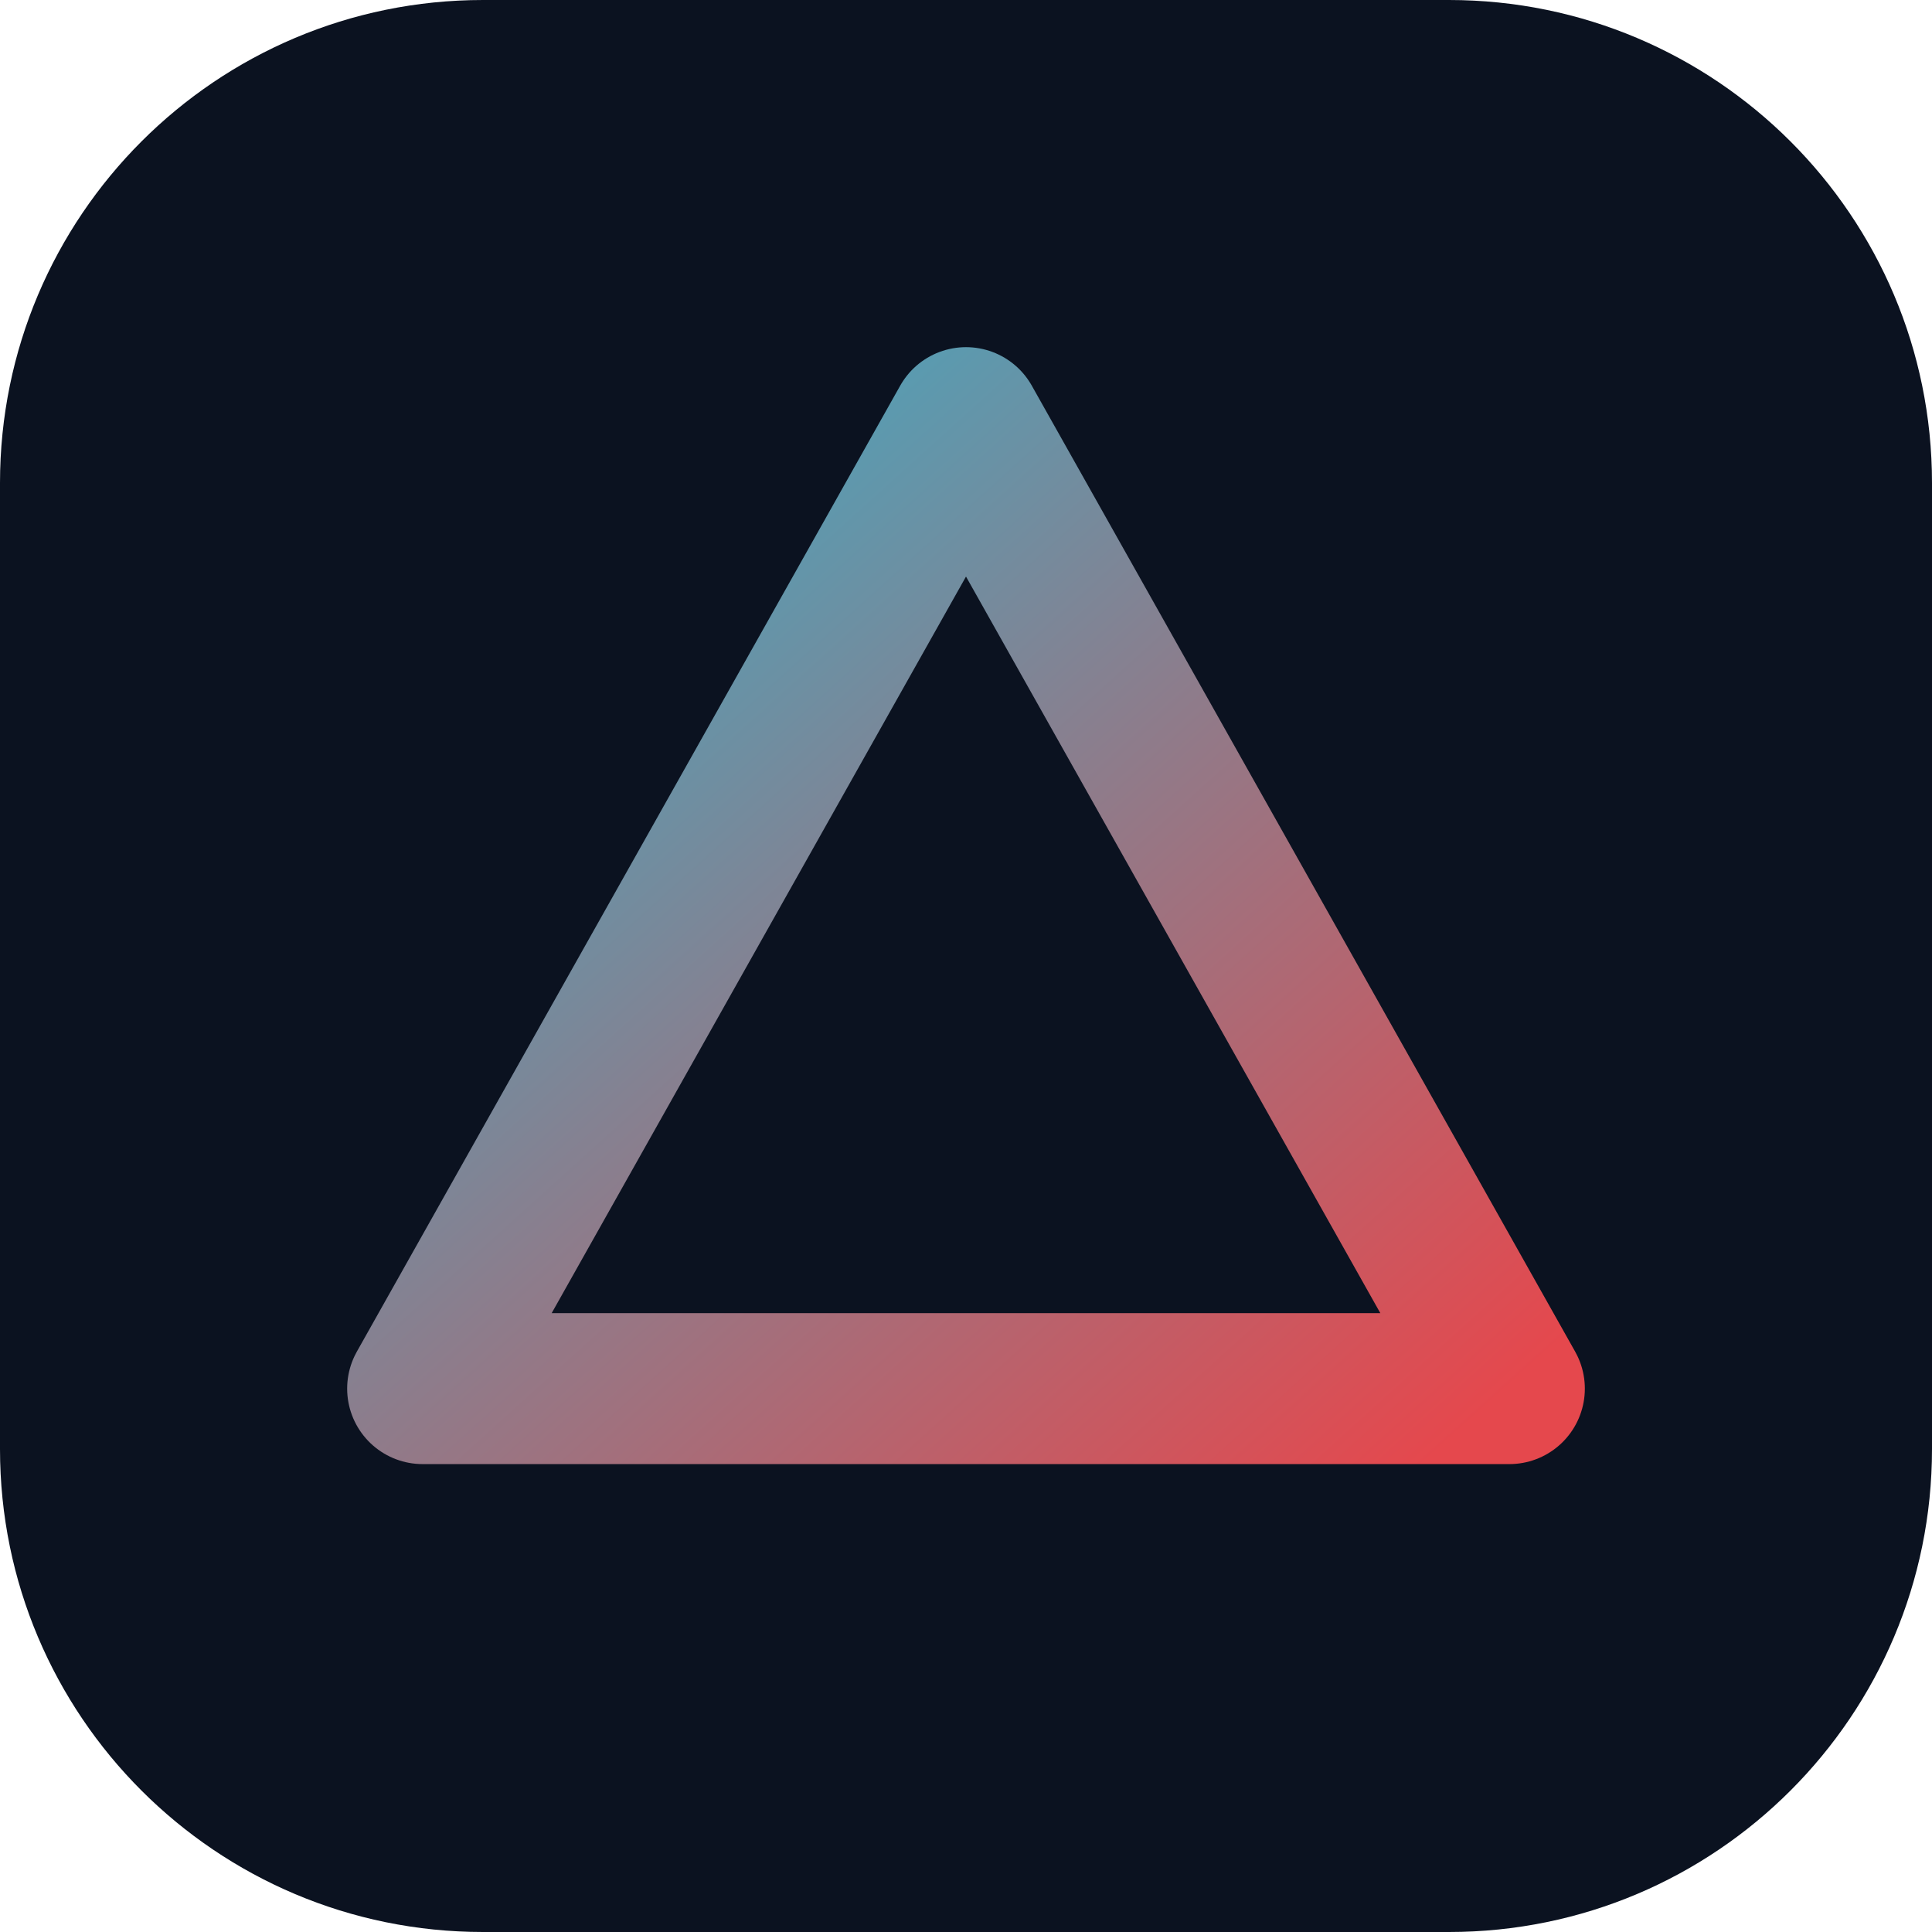
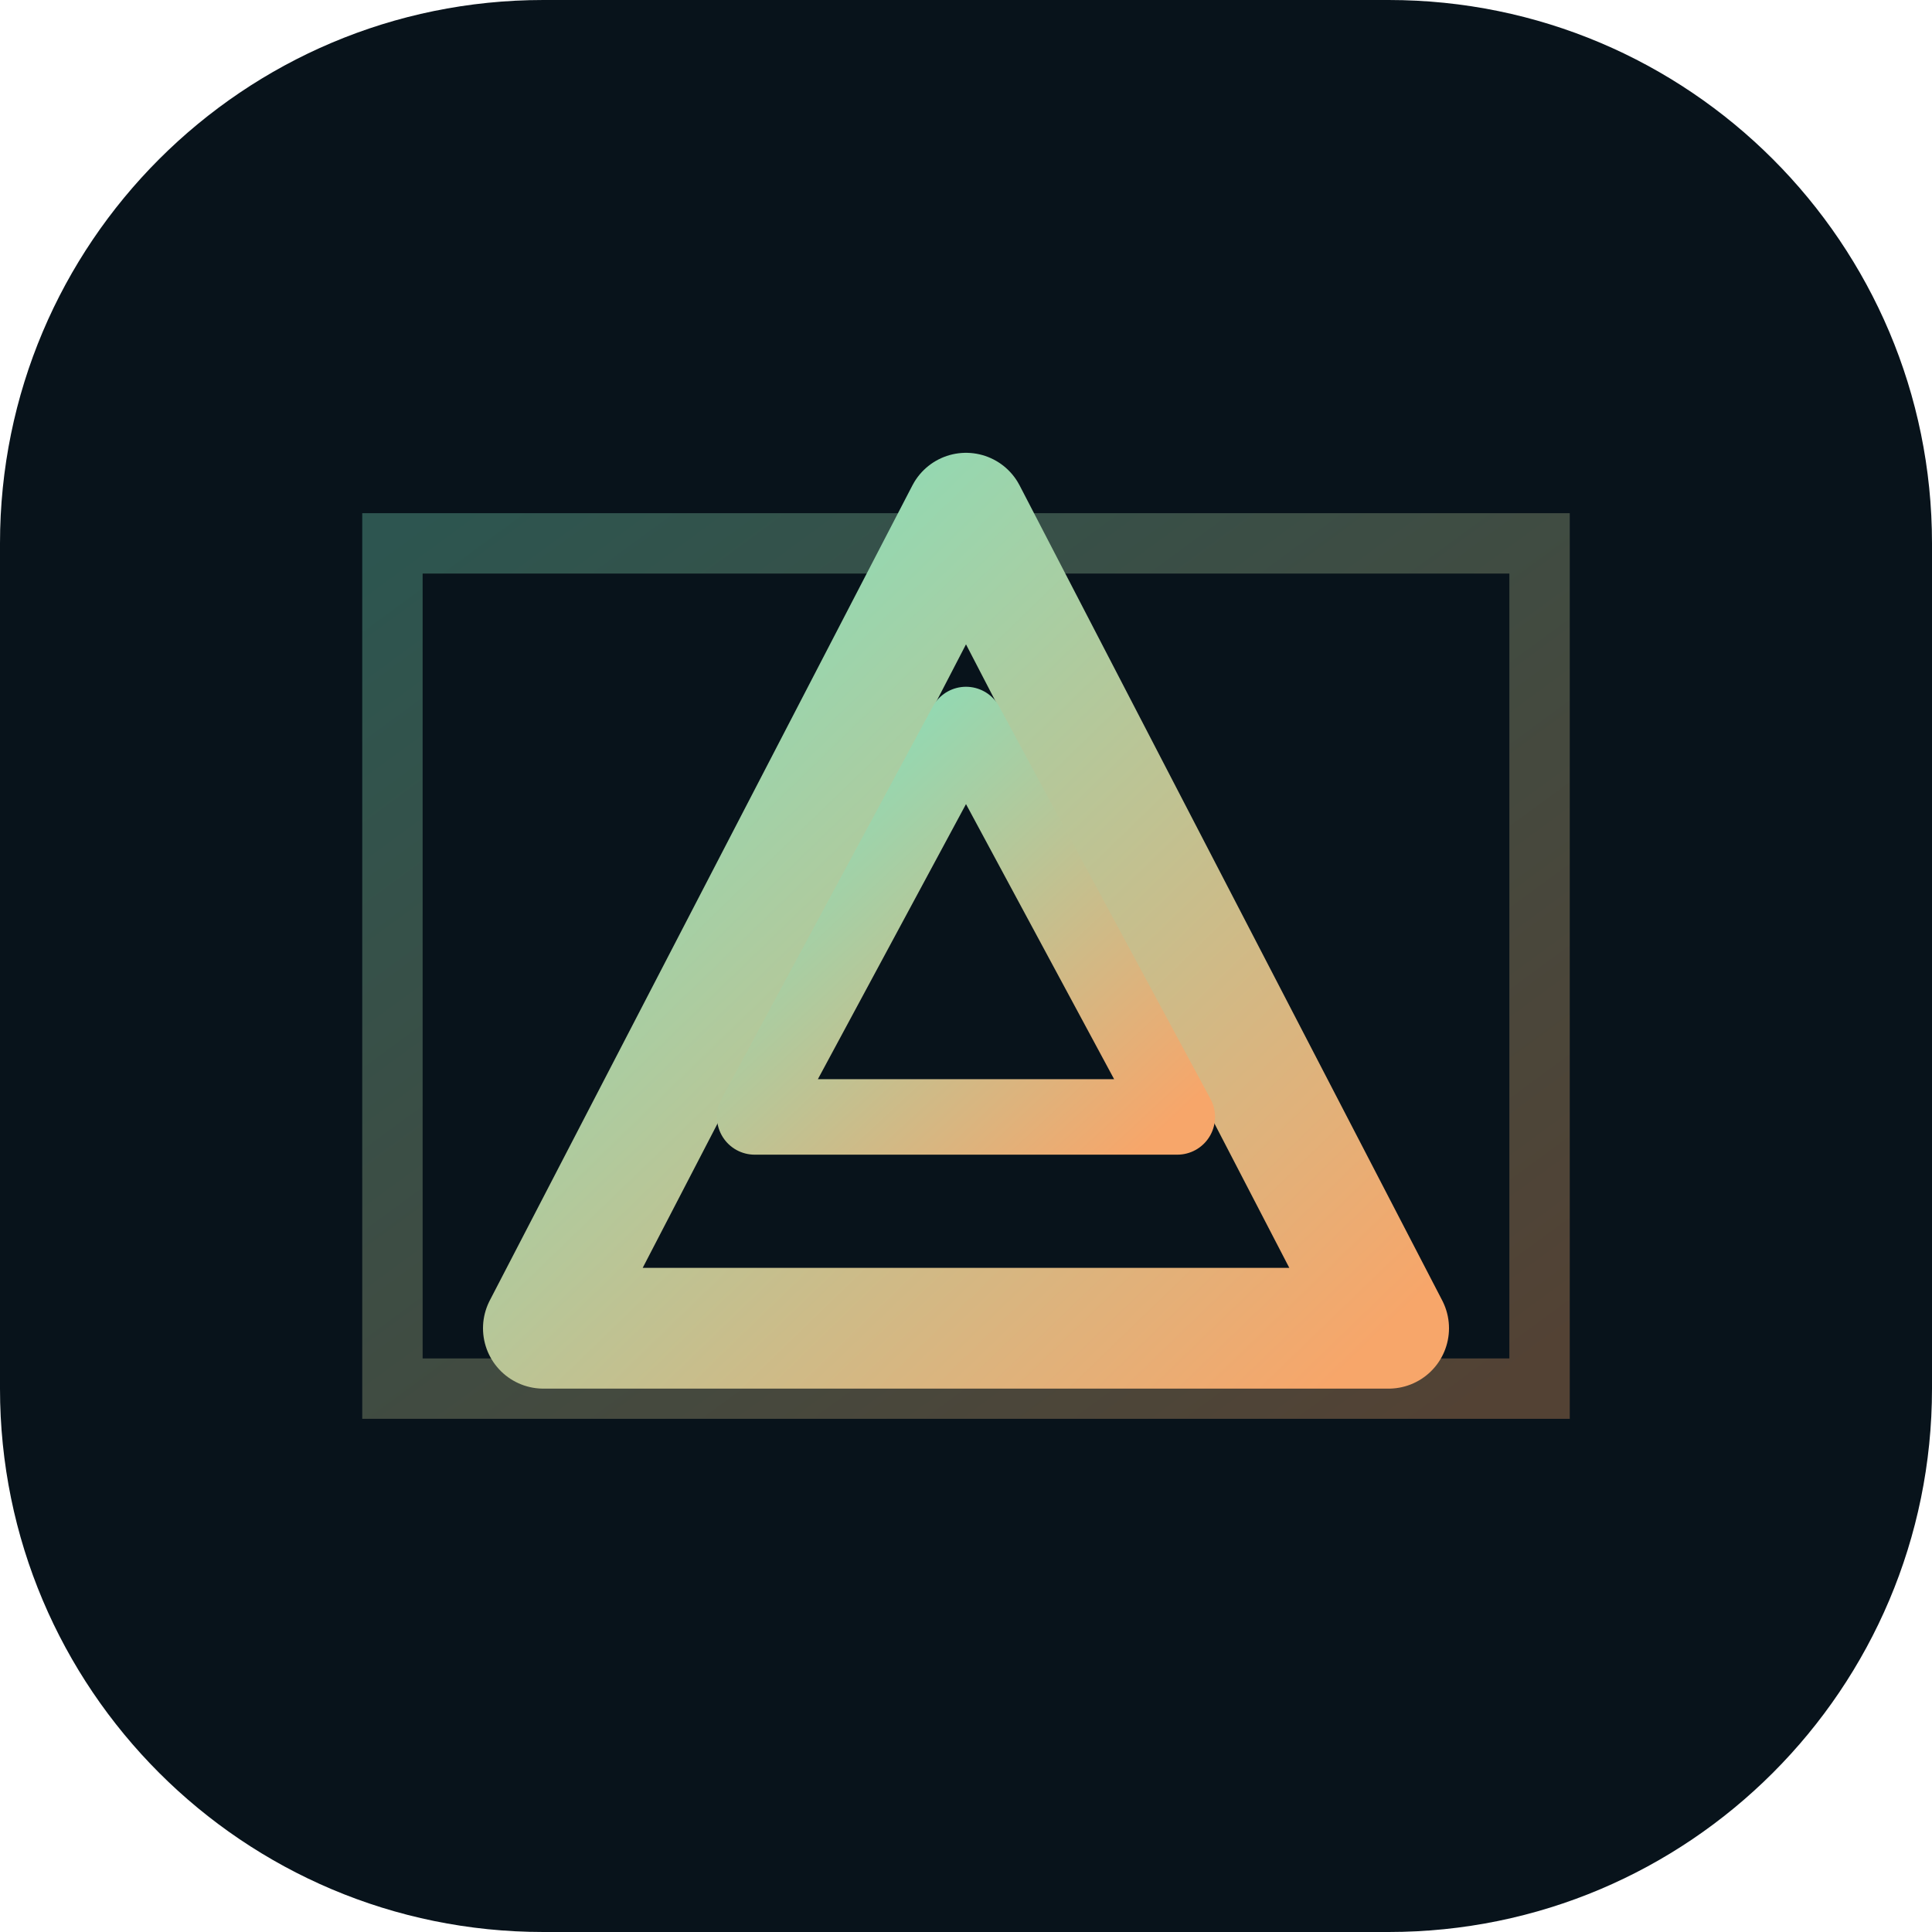
<svg xmlns="http://www.w3.org/2000/svg" viewBox="0 0 64 64">
  <defs>
    <linearGradient id="g" x1="0" y1="0" x2="1" y2="1">
-       <stop offset="0" stop-color="#38AFC8" />
-       <stop offset="1" stop-color="#E5484D" />
+       <stop offset="0" stop-color="#7DE4C2" />
+       <stop offset="1" stop-color="#F7A66A" />
    </linearGradient>
  </defs>
-   <rect width="64" height="64" rx="16" fill="#0B1220" />
-   <path d="M14 46 32 14l18 32H14Z" fill="none" stroke="url(#g)" stroke-width="5" stroke-linejoin="round" />
-   <path d="M24 40h16" stroke="url(#g)" stroke-width="5" stroke-linecap="round" />
+   <rect width="64" height="64" rx="18" fill="#08131b" />
+   <path d="M13 18h38v28H13z" fill="none" stroke="url(#g)" stroke-width="2" opacity=".32" />
+   <path d="m18 44 14-27 14 27H18Z" fill="none" stroke="url(#g)" stroke-width="4" stroke-linejoin="round" />
+   <path d="m25 37 7-13 7 13M25 37h14" fill="none" stroke="url(#g)" stroke-width="2.5" stroke-linecap="round" stroke-linejoin="round" />
</svg>
